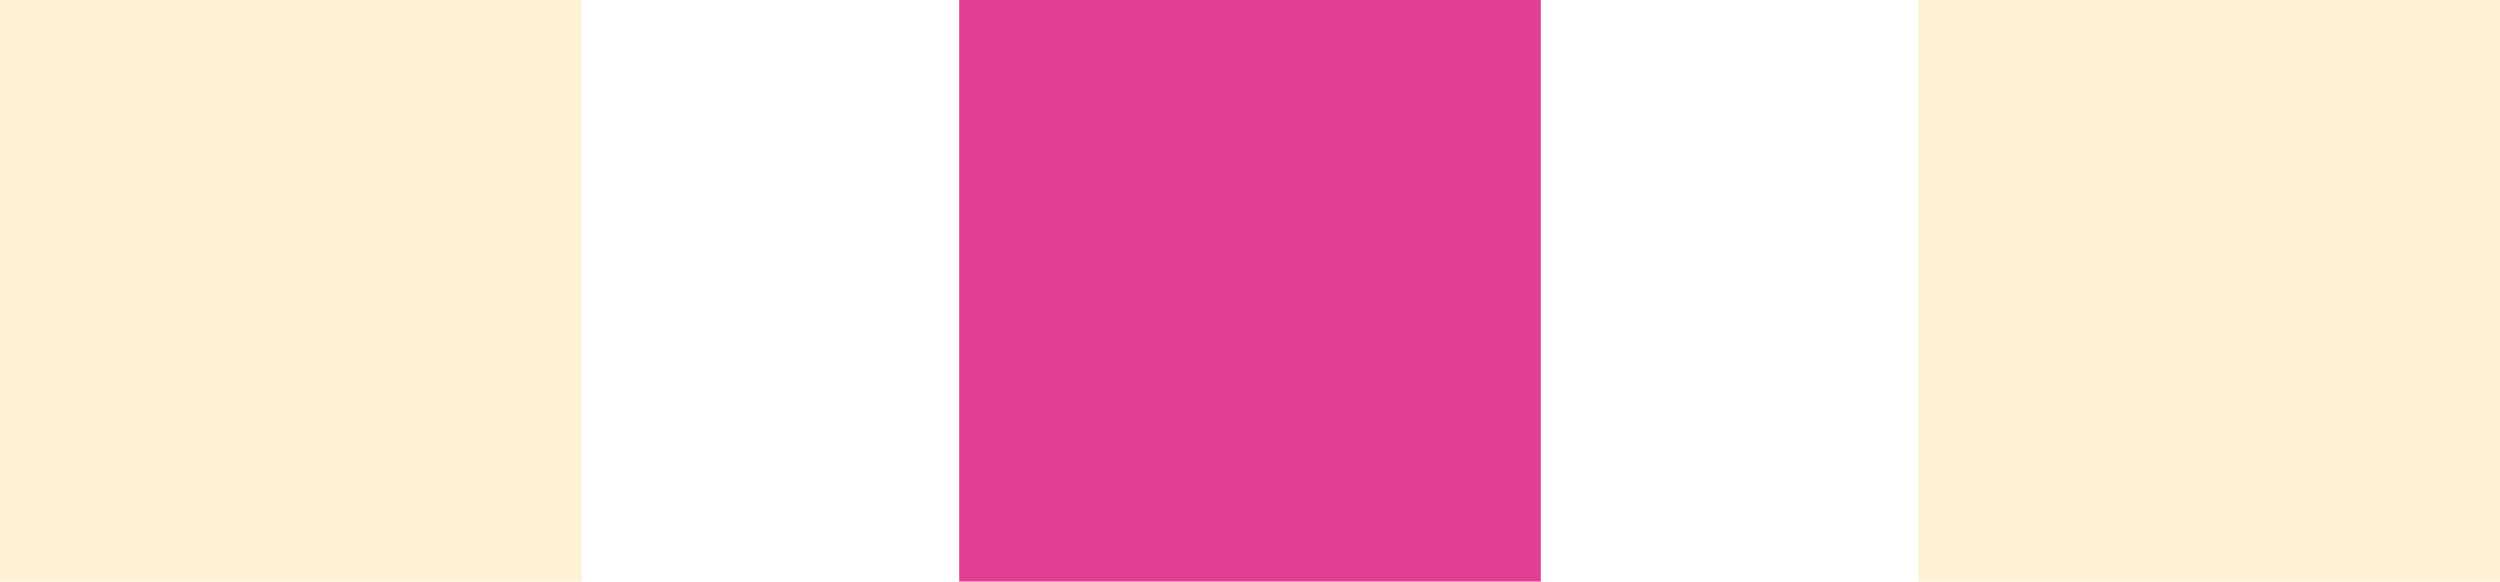
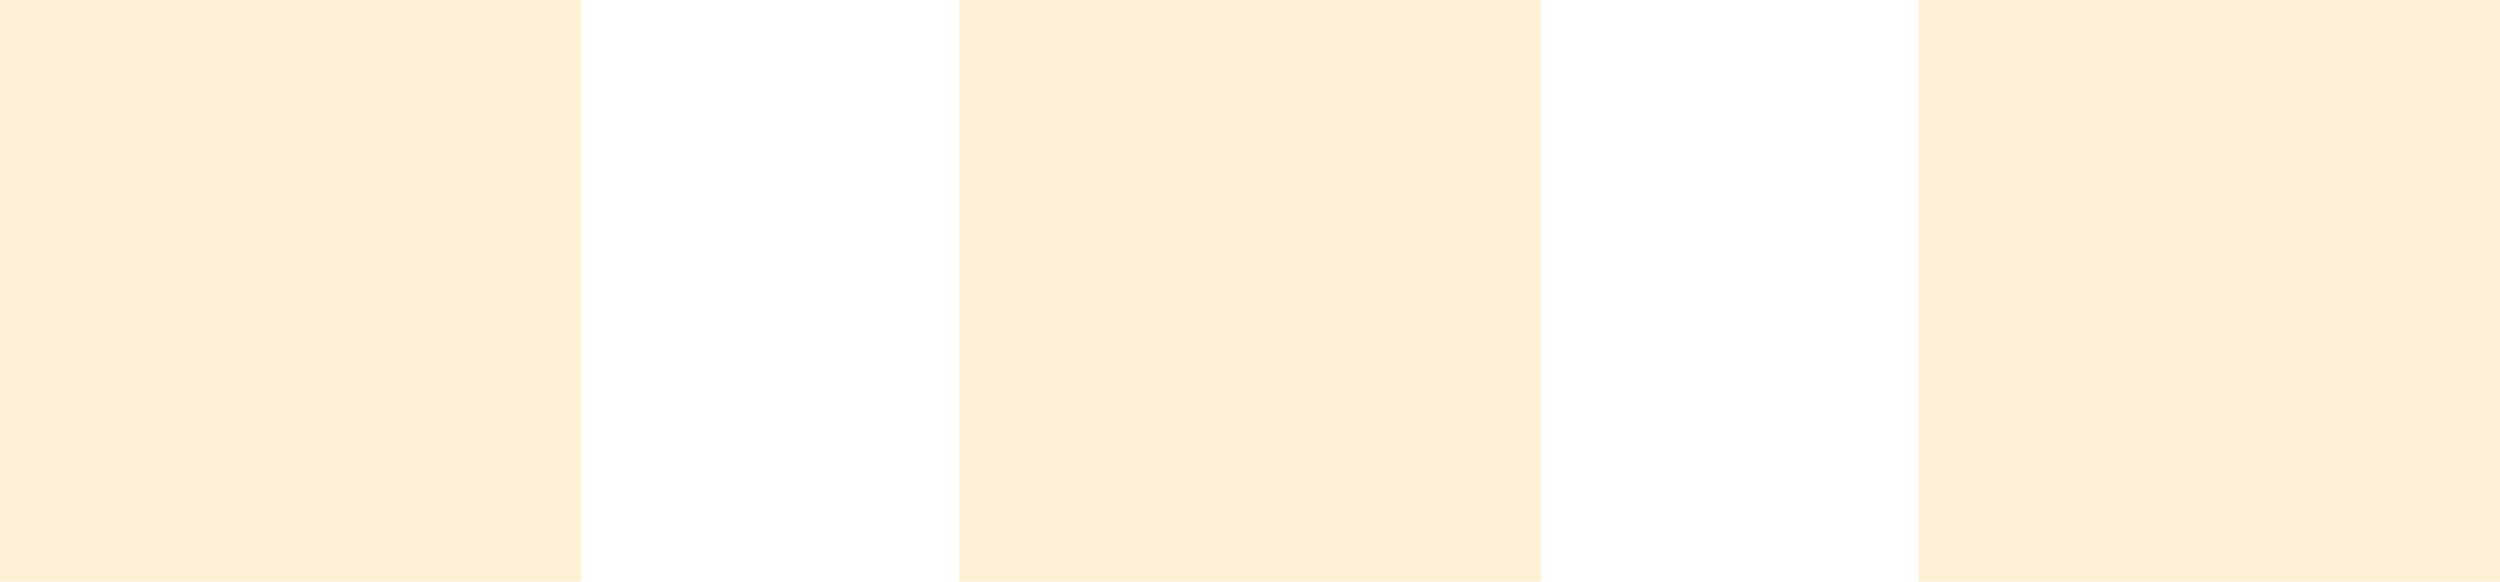
<svg xmlns="http://www.w3.org/2000/svg" width="662" height="154" viewBox="0 0 662 154">
-   <path id="middle" fill="#e33d94" fill-rule="evenodd" stroke="none" d="M 254 154 L 408 154 L 408 0 L 254 0 Z" />
+   <path id="middle" fill="#fef1d4" fill-rule="evenodd" stroke="none" d="M 254 154 L 408 154 L 408 0 L 254 0 Z" />
  <path id="left" fill="#fef1d4" fill-rule="evenodd" stroke="none" d="M 508 154 L 662 154 L 662 0 L 508 0 Z" />
  <path id="right" fill="#fef1d4" fill-rule="evenodd" stroke="none" d="M 0 154 L 154 154 L 154 0 L 0 0 Z" />
</svg>
